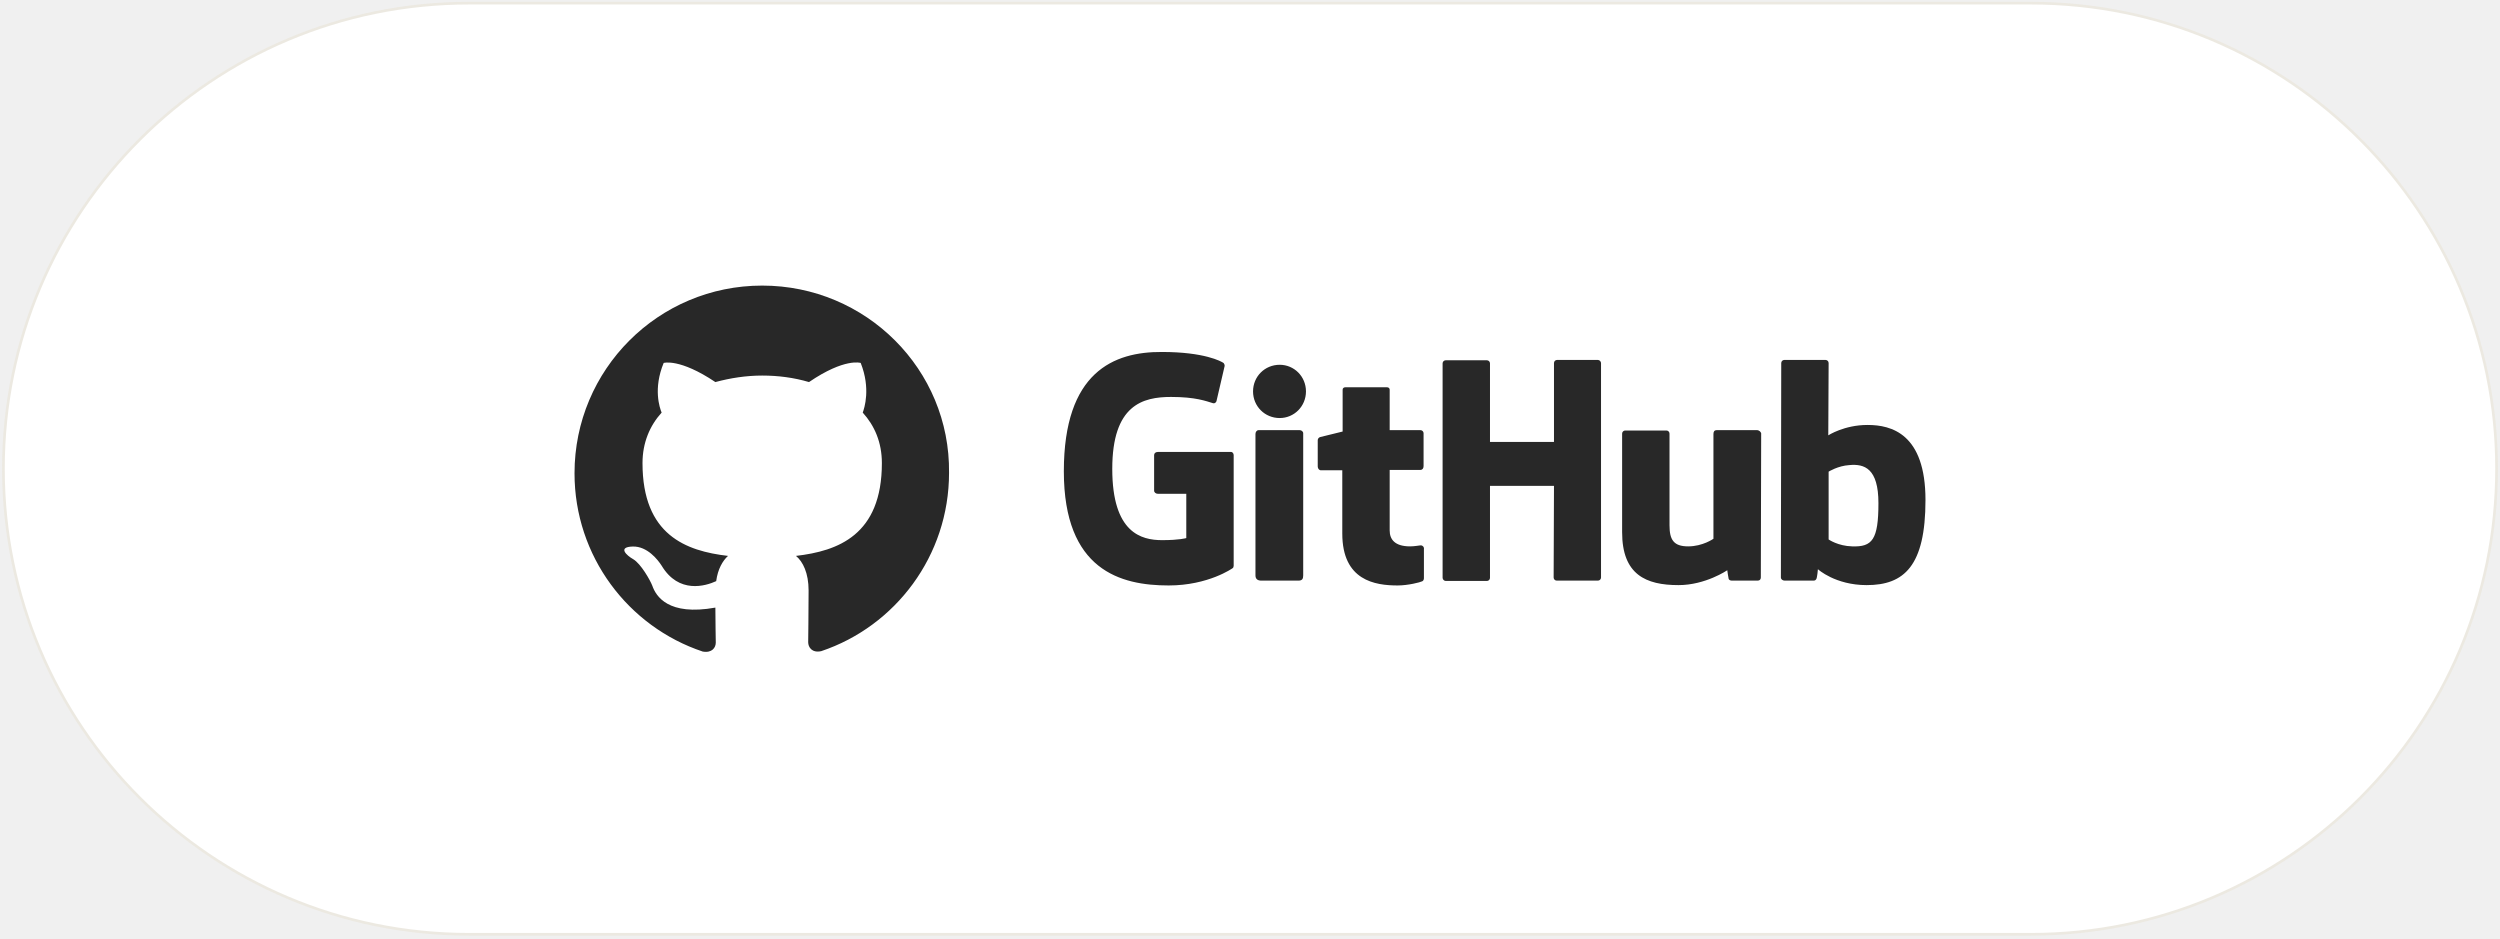
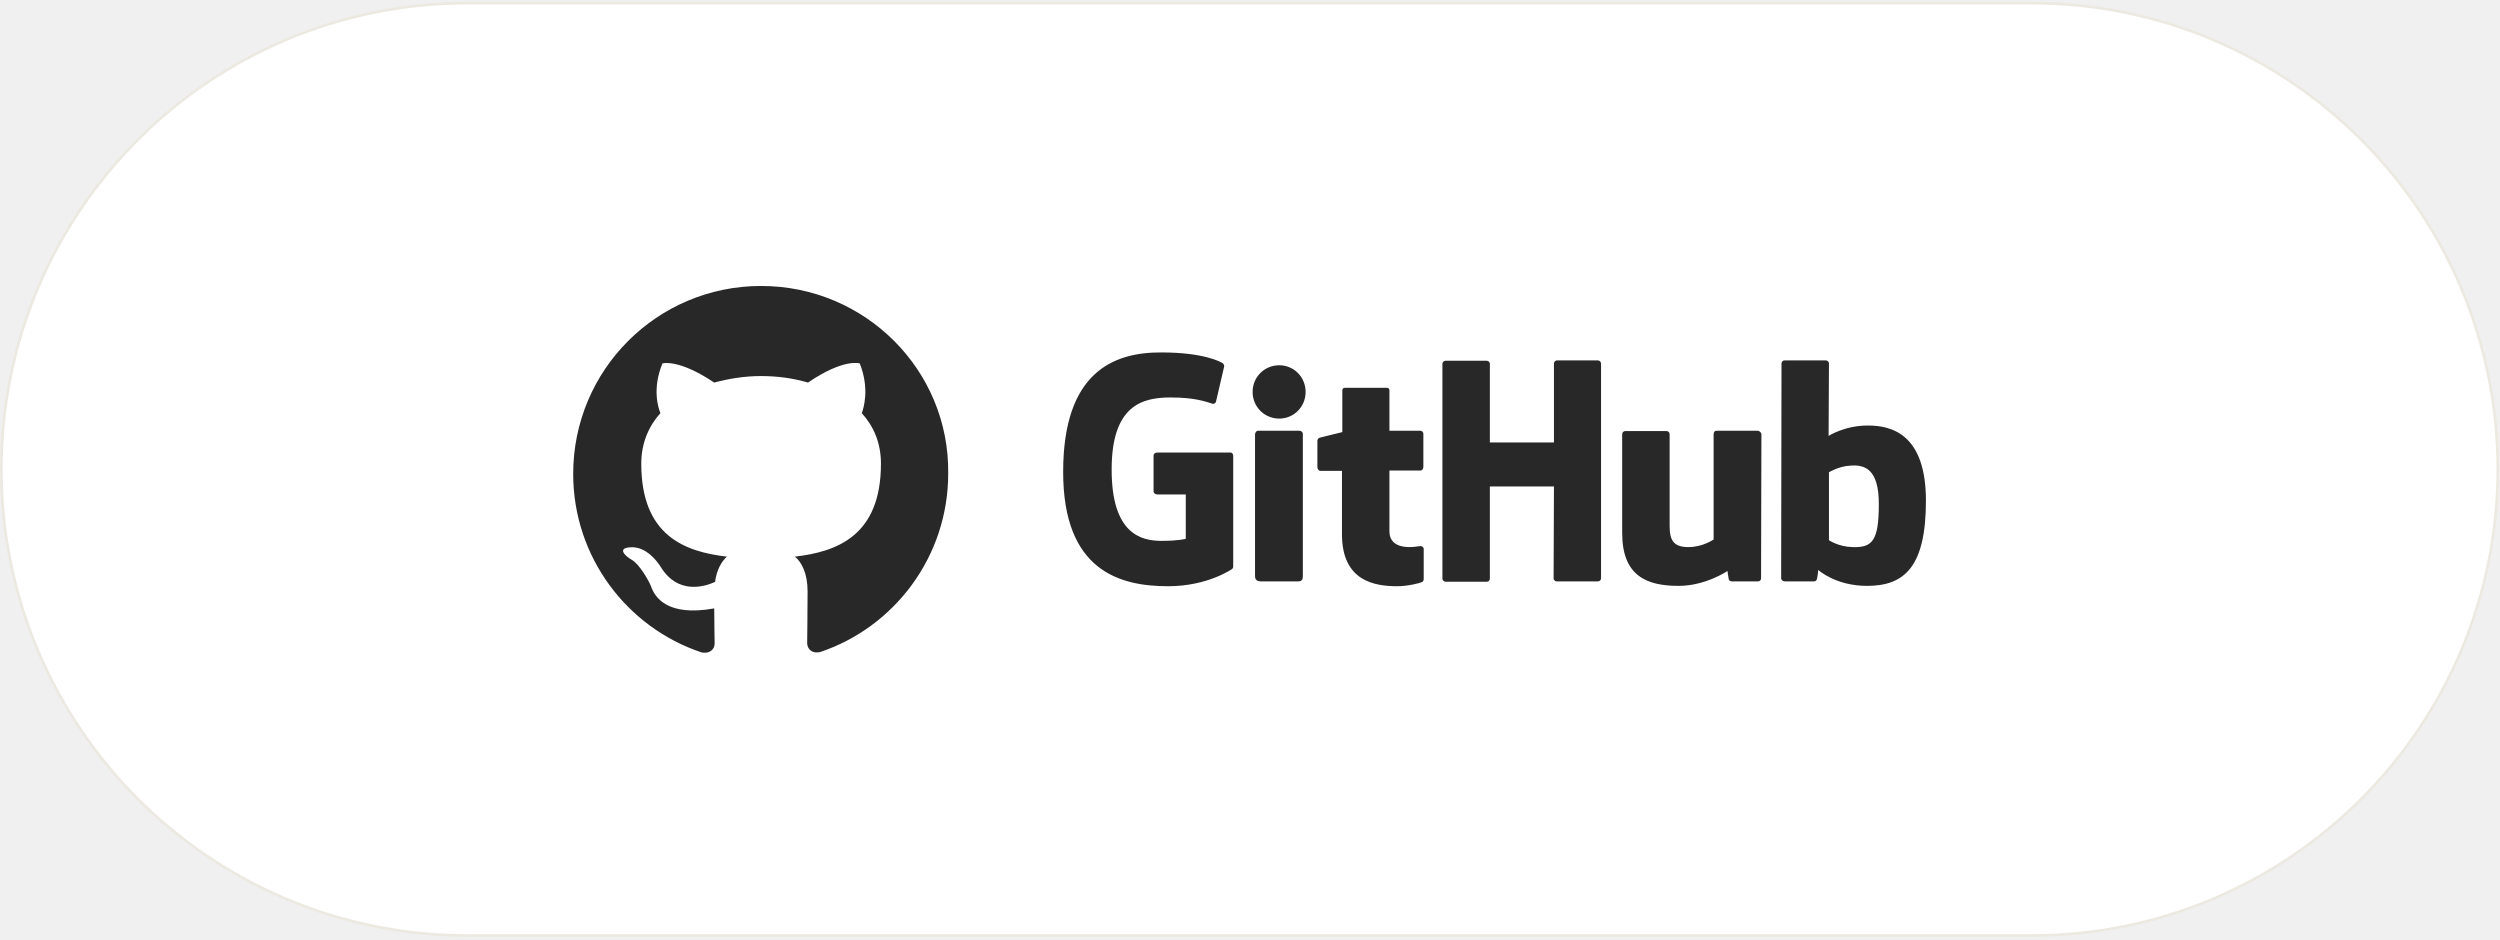
- <svg xmlns="http://www.w3.org/2000/svg" width="762" height="286" viewBox="0 0 762 286" fill="none">
-   <path d="M142.95.958h476.1c78.373 0 141.907 63.534 141.907 141.908S697.423 284.774 619.05 284.774h-476.1c-78.373 0-141.908-63.535-141.908-141.908C1.042 64.492 64.577.958 142.95.958" fill="#fff" />
-   <path d="M142.95.958h476.1c78.373 0 141.907 63.534 141.907 141.908S697.423 284.774 619.05 284.774h-476.1c-78.373 0-141.908-63.535-141.908-141.908C1.042 64.492 64.577.958 142.95.958Z" stroke="#ECE9E1" stroke-width=".818" />
+ <svg xmlns="http://www.w3.org/2000/svg" width="761" height="286" viewBox="0 0 761 286" fill="none">
+   <path d="M142.317.958h476.1c78.373 0 141.907 63.534 141.907 141.908S696.79 284.774 618.417 284.774h-476.1C63.944 284.774.409 221.239.409 142.866.41 64.492 63.944.958 142.317.958" fill="#fff" />
+   <path d="M142.317.958h476.1c78.373 0 141.907 63.534 141.907 141.908S696.79 284.774 618.417 284.774h-476.1C63.944 284.774.409 221.239.409 142.866.41 64.492 63.944.958 142.317.958Z" stroke="#ECE9E1" stroke-width=".818" />
  <g clip-path="url(#a)" fill="#282828">
-     <path d="M232.315 87.048c-31.641 0-57.202 25.561-57.202 57.201 0 25.313 16.379 46.779 39.086 54.348 2.854.496 3.97-1.241 3.97-2.73 0-1.365-.124-5.832-.124-10.671-14.393 2.606-18.115-3.474-19.232-6.7-.621-1.613-3.474-6.701-5.832-8.066-1.985-1.116-4.839-3.722-.124-3.846 4.467-.124 7.693 4.095 8.81 5.832 5.211 8.685 13.4 6.204 16.627 4.715.496-3.723 1.985-6.204 3.598-7.693-12.78-1.489-26.057-6.328-26.057-28.291 0-6.204 2.233-11.415 5.832-15.386-.621-1.489-2.606-7.321.62-15.138 0 0 4.839-1.489 15.758 5.832 4.591-1.241 9.431-1.985 14.27-1.985s9.678.62 14.269 1.985c10.919-7.445 15.758-5.832 15.758-5.832 3.102 7.817 1.117 13.773.621 15.138 3.598 3.971 5.832 9.058 5.832 15.386 0 21.963-13.401 26.802-26.182 28.291 2.11 1.737 3.847 5.211 3.847 10.547 0 7.693-.124 13.773-.124 15.758 0 1.489 1.117 3.35 3.97 2.73 22.583-7.569 38.962-29.035 38.962-54.348.372-31.516-25.313-57.077-56.953-57.077M433.168 166.219h-.106zm0 0c-.527 0-1.898.316-3.374.316-4.639 0-6.22-2.108-6.22-4.85v-18.45h9.383c.527 0 .949-.422.949-1.16v-10.016a.945.945 0 0 0-.949-.949h-9.383v-12.335c0-.422-.317-.738-.844-.738h-12.651c-.528 0-.844.316-.844.738v12.757s-6.431 1.582-6.853 1.687a1.01 1.01 0 0 0-.738.949v8.013c0 .632.422 1.159.949 1.159h6.537v19.294c0 14.339 10.016 15.815 16.869 15.815 3.163 0 6.853-.949 7.485-1.265.316-.106.527-.527.527-.949v-8.856c.106-.633-.316-1.055-.843-1.16m139.379-12.863c0-10.648-4.322-12.019-8.856-11.597-3.479.211-6.326 2.003-6.326 2.003v20.665s2.847 2.003 7.17 2.108c6.115.211 8.012-2.003 8.012-13.179m14.339-.949c0 20.138-6.537 25.936-17.923 25.936-9.594 0-14.866-4.849-14.866-4.849s-.211 2.741-.527 3.057c-.211.316-.422.422-.844.422h-8.75c-.633 0-1.16-.422-1.16-.949l.105-65.367c0-.527.422-.949.949-.949h12.547c.527 0 .948.422.948.949l-.105 22.035s4.85-3.163 11.914-3.163h.105c7.169 0 17.607 2.636 17.607 22.878m-51.345-21.297h-12.335c-.633 0-.949.422-.949 1.16v31.946s-3.268 2.319-7.697 2.319c-4.428 0-5.693-2.003-5.693-6.431v-27.939a.945.945 0 0 0-.949-.949h-12.546a.945.945 0 0 0-.949.949v30.048c0 12.968 7.275 16.13 17.185 16.13 8.224 0 14.866-4.533 14.866-4.533s.316 2.319.422 2.636c.105.316.527.527.949.527h7.907c.633 0 .949-.422.949-.949l.105-43.965c-.105-.421-.632-.949-1.265-.949m-139.379 0h-12.547c-.527 0-.949.528-.949 1.16v43.121c0 1.16.739 1.582 1.793 1.582h11.281c1.16 0 1.476-.527 1.476-1.582v-43.332c0-.527-.527-.949-1.054-.949m-6.115-19.926c-4.534 0-8.119 3.585-8.119 8.118s3.585 8.118 8.119 8.118c4.428 0 8.012-3.584 8.012-8.118 0-4.533-3.584-8.118-8.012-8.118m96.996-1.476h-12.441a.945.945 0 0 0-.949.949v24.038h-19.504v-23.933a.945.945 0 0 0-.949-.949h-12.547a.944.944 0 0 0-.948.949v65.367c0 .528.527.949.948.949H453.2a.945.945 0 0 0 .949-.949v-28.044h19.504l-.105 27.939c0 .527.422.949.949.949h12.546a.945.945 0 0 0 .949-.949v-65.367c0-.422-.422-.949-.949-.949m-111.019 28.993v33.738c0 .211-.105.633-.316.738 0 0-7.38 5.272-19.505 5.272-14.655 0-31.945-4.639-31.945-34.792 0-30.259 15.182-36.479 29.942-36.374 12.863 0 18.029 2.847 18.767 3.374.211.316.316.527.316.843l-2.425 10.438c0 .527-.527 1.16-1.159.949-2.109-.633-5.272-1.898-12.758-1.898-8.645 0-17.923 2.425-17.923 21.93s8.856 21.718 15.182 21.718c5.377 0 7.38-.632 7.38-.632V150.51h-8.645c-.633 0-1.16-.422-1.16-.949v-10.86c0-.527.422-.948 1.16-.948h22.035c.633-.106 1.054.421 1.054.948" />
+     <path d="M231.682 87.048c-31.641 0-57.202 25.561-57.202 57.201 0 25.313 16.379 46.779 39.086 54.348 2.854.496 3.971-1.241 3.971-2.73 0-1.365-.124-5.832-.124-10.671-14.394 2.606-18.116-3.474-19.233-6.7-.62-1.613-3.474-6.701-5.832-8.066-1.985-1.116-4.839-3.722-.124-3.846 4.467-.124 7.693 4.095 8.81 5.832 5.211 8.685 13.401 6.204 16.627 4.715.496-3.723 1.985-6.204 3.598-7.693-12.78-1.489-26.057-6.328-26.057-28.291 0-6.204 2.233-11.415 5.832-15.386-.621-1.489-2.606-7.321.62-15.138 0 0 4.839-1.489 15.759 5.832 4.591-1.241 9.43-1.985 14.269-1.985s9.678.62 14.269 1.985c10.919-7.445 15.759-5.832 15.759-5.832 3.102 7.817 1.116 13.773.62 15.138 3.598 3.971 5.832 9.058 5.832 15.386 0 21.963-13.401 26.802-26.181 28.291 2.109 1.737 3.846 5.211 3.846 10.547 0 7.693-.124 13.773-.124 15.758 0 1.489 1.117 3.35 3.971 2.73 22.582-7.569 38.961-29.035 38.961-54.348.372-31.516-25.312-57.077-56.953-57.077M432.535 166.219h-.105zm0 0c-.527 0-1.898.316-3.374.316-4.639 0-6.22-2.108-6.22-4.85v-18.45h9.383c.527 0 .949-.422.949-1.16v-10.016a.945.945 0 0 0-.949-.949h-9.383v-12.335c0-.422-.316-.738-.844-.738h-12.651c-.527 0-.844.316-.844.738v12.757s-6.431 1.582-6.853 1.687a1.01 1.01 0 0 0-.738.949v8.013c0 .632.422 1.159.949 1.159h6.537v19.294c0 14.339 10.016 15.815 16.869 15.815 3.163 0 6.853-.949 7.485-1.265.317-.106.528-.527.528-.949v-8.856c.105-.633-.317-1.055-.844-1.16m139.38-12.863c0-10.648-4.323-12.019-8.857-11.597-3.479.211-6.325 2.003-6.325 2.003v20.665s2.846 2.003 7.169 2.108c6.115.211 8.013-2.003 8.013-13.179m14.338-.949c0 20.138-6.536 25.936-17.923 25.936-9.594 0-14.866-4.849-14.866-4.849s-.211 2.741-.527 3.057c-.211.316-.422.422-.843.422h-8.751c-.633 0-1.16-.422-1.16-.949l.106-65.367c0-.527.421-.949.948-.949h12.547c.527 0 .949.422.949.949l-.106 22.035s4.85-3.163 11.914-3.163h.105c7.17 0 17.607 2.636 17.607 22.878m-51.345-21.297h-12.335c-.633 0-.949.422-.949 1.16v31.946s-3.268 2.319-7.696 2.319-5.694-2.003-5.694-6.431v-27.939a.944.944 0 0 0-.948-.949h-12.547a.945.945 0 0 0-.949.949v30.048c0 12.968 7.275 16.13 17.186 16.13 8.223 0 14.865-4.533 14.865-4.533s.317 2.319.422 2.636c.106.316.527.527.949.527h7.907c.633 0 .949-.422.949-.949l.106-43.965c-.106-.421-.633-.949-1.266-.949m-139.379 0h-12.546c-.528 0-.949.528-.949 1.16v43.121c0 1.16.738 1.582 1.792 1.582h11.281c1.16 0 1.476-.527 1.476-1.582v-43.332c0-.527-.527-.949-1.054-.949m-6.115-19.926c-4.534 0-8.118 3.585-8.118 8.118s3.584 8.118 8.118 8.118c4.428 0 8.013-3.584 8.013-8.118 0-4.533-3.585-8.118-8.013-8.118m96.996-1.476h-12.441a.944.944 0 0 0-.948.949v24.038h-19.505v-23.933a.945.945 0 0 0-.949-.949h-12.546a.945.945 0 0 0-.949.949v65.367c0 .528.527.949.949.949h12.546a.945.945 0 0 0 .949-.949v-28.044h19.505l-.106 27.939c0 .527.422.949.949.949h12.546a.945.945 0 0 0 .949-.949v-65.367c0-.422-.422-.949-.949-.949m-111.018 28.993v33.738c0 .211-.106.633-.317.738 0 0-7.38 5.272-19.504 5.272-14.655 0-31.946-4.639-31.946-34.792 0-30.259 15.182-36.479 29.942-36.374 12.863 0 18.029 2.847 18.767 3.374.211.316.316.527.316.843l-2.425 10.438c0 .527-.527 1.16-1.159.949-2.109-.633-5.272-1.898-12.757-1.898-8.646 0-17.924 2.425-17.924 21.93s8.857 21.718 15.182 21.718c5.377 0 7.381-.632 7.381-.632V150.51h-8.646c-.632 0-1.16-.422-1.16-.949v-10.86c0-.527.422-.948 1.16-.948h22.035c.633-.106 1.055.421 1.055.948" />
  </g>
  <defs>
    <clipPath id="a">
-       <path fill="#fff" d="M175.113 87.048h411.773v111.635H175.113z" />
+       <path fill="#fff" d="M174.48 87.048h411.773v111.635H174.48z" />
    </clipPath>
  </defs>
</svg>
